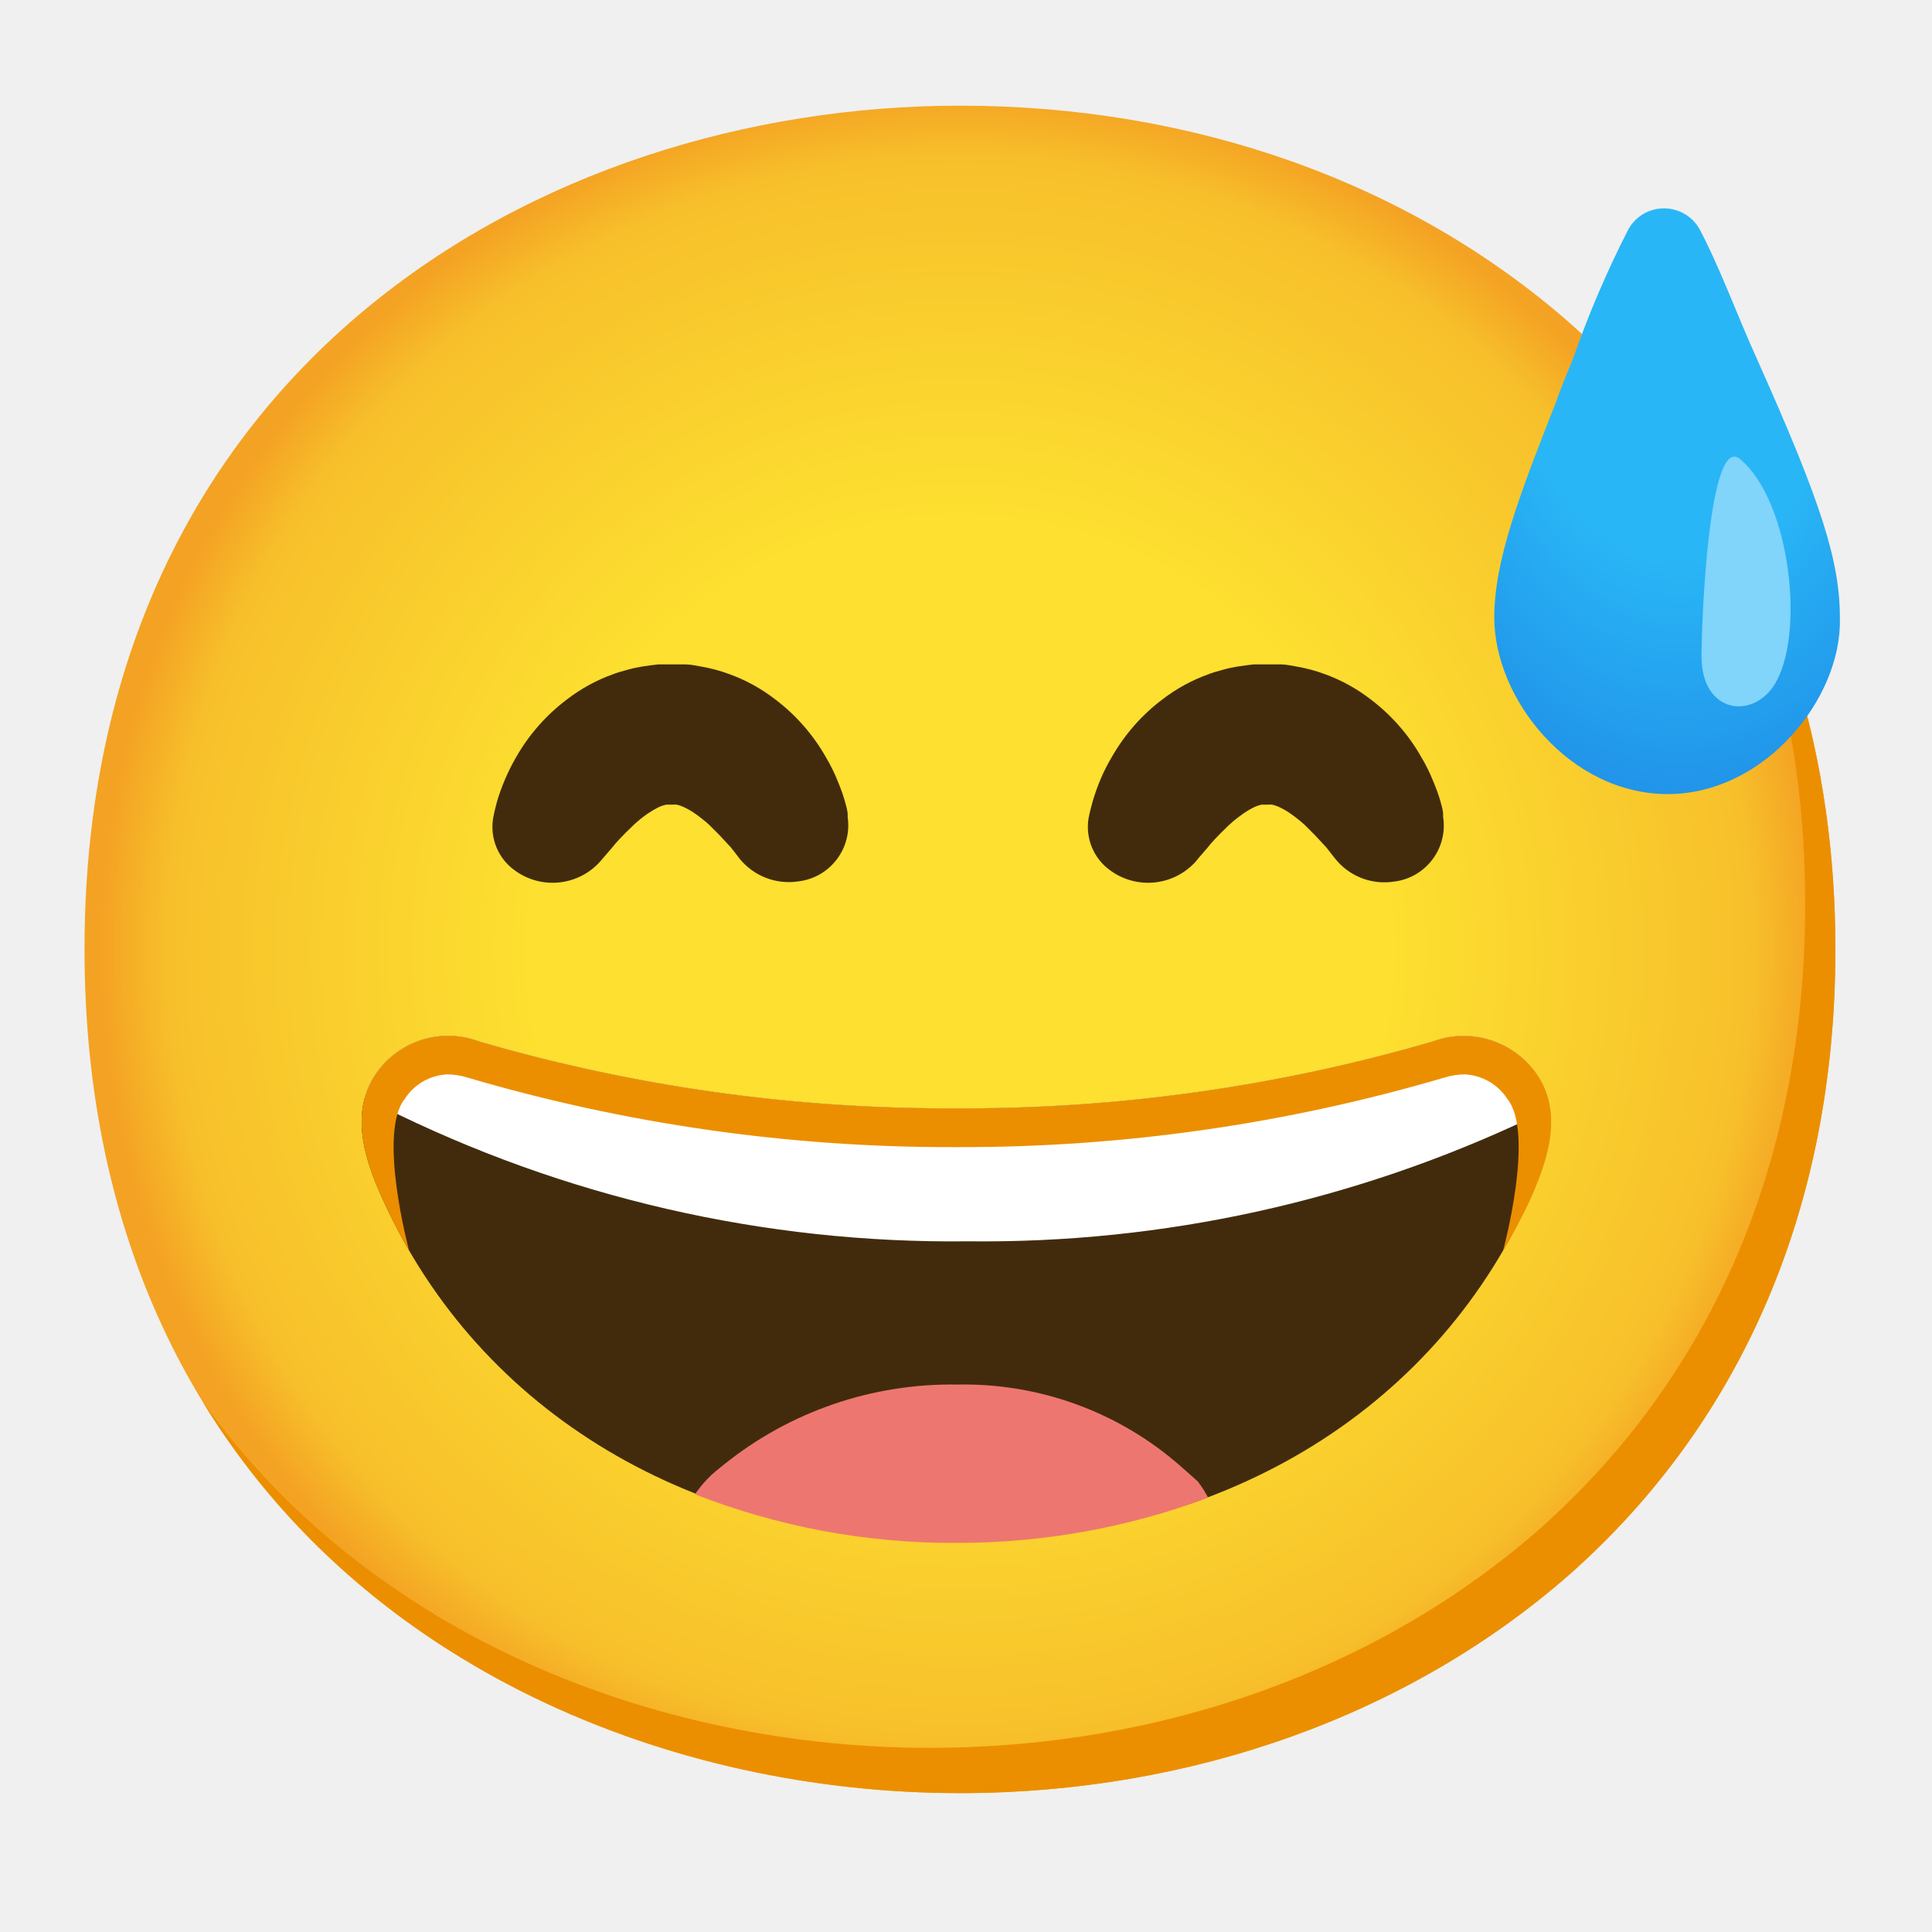
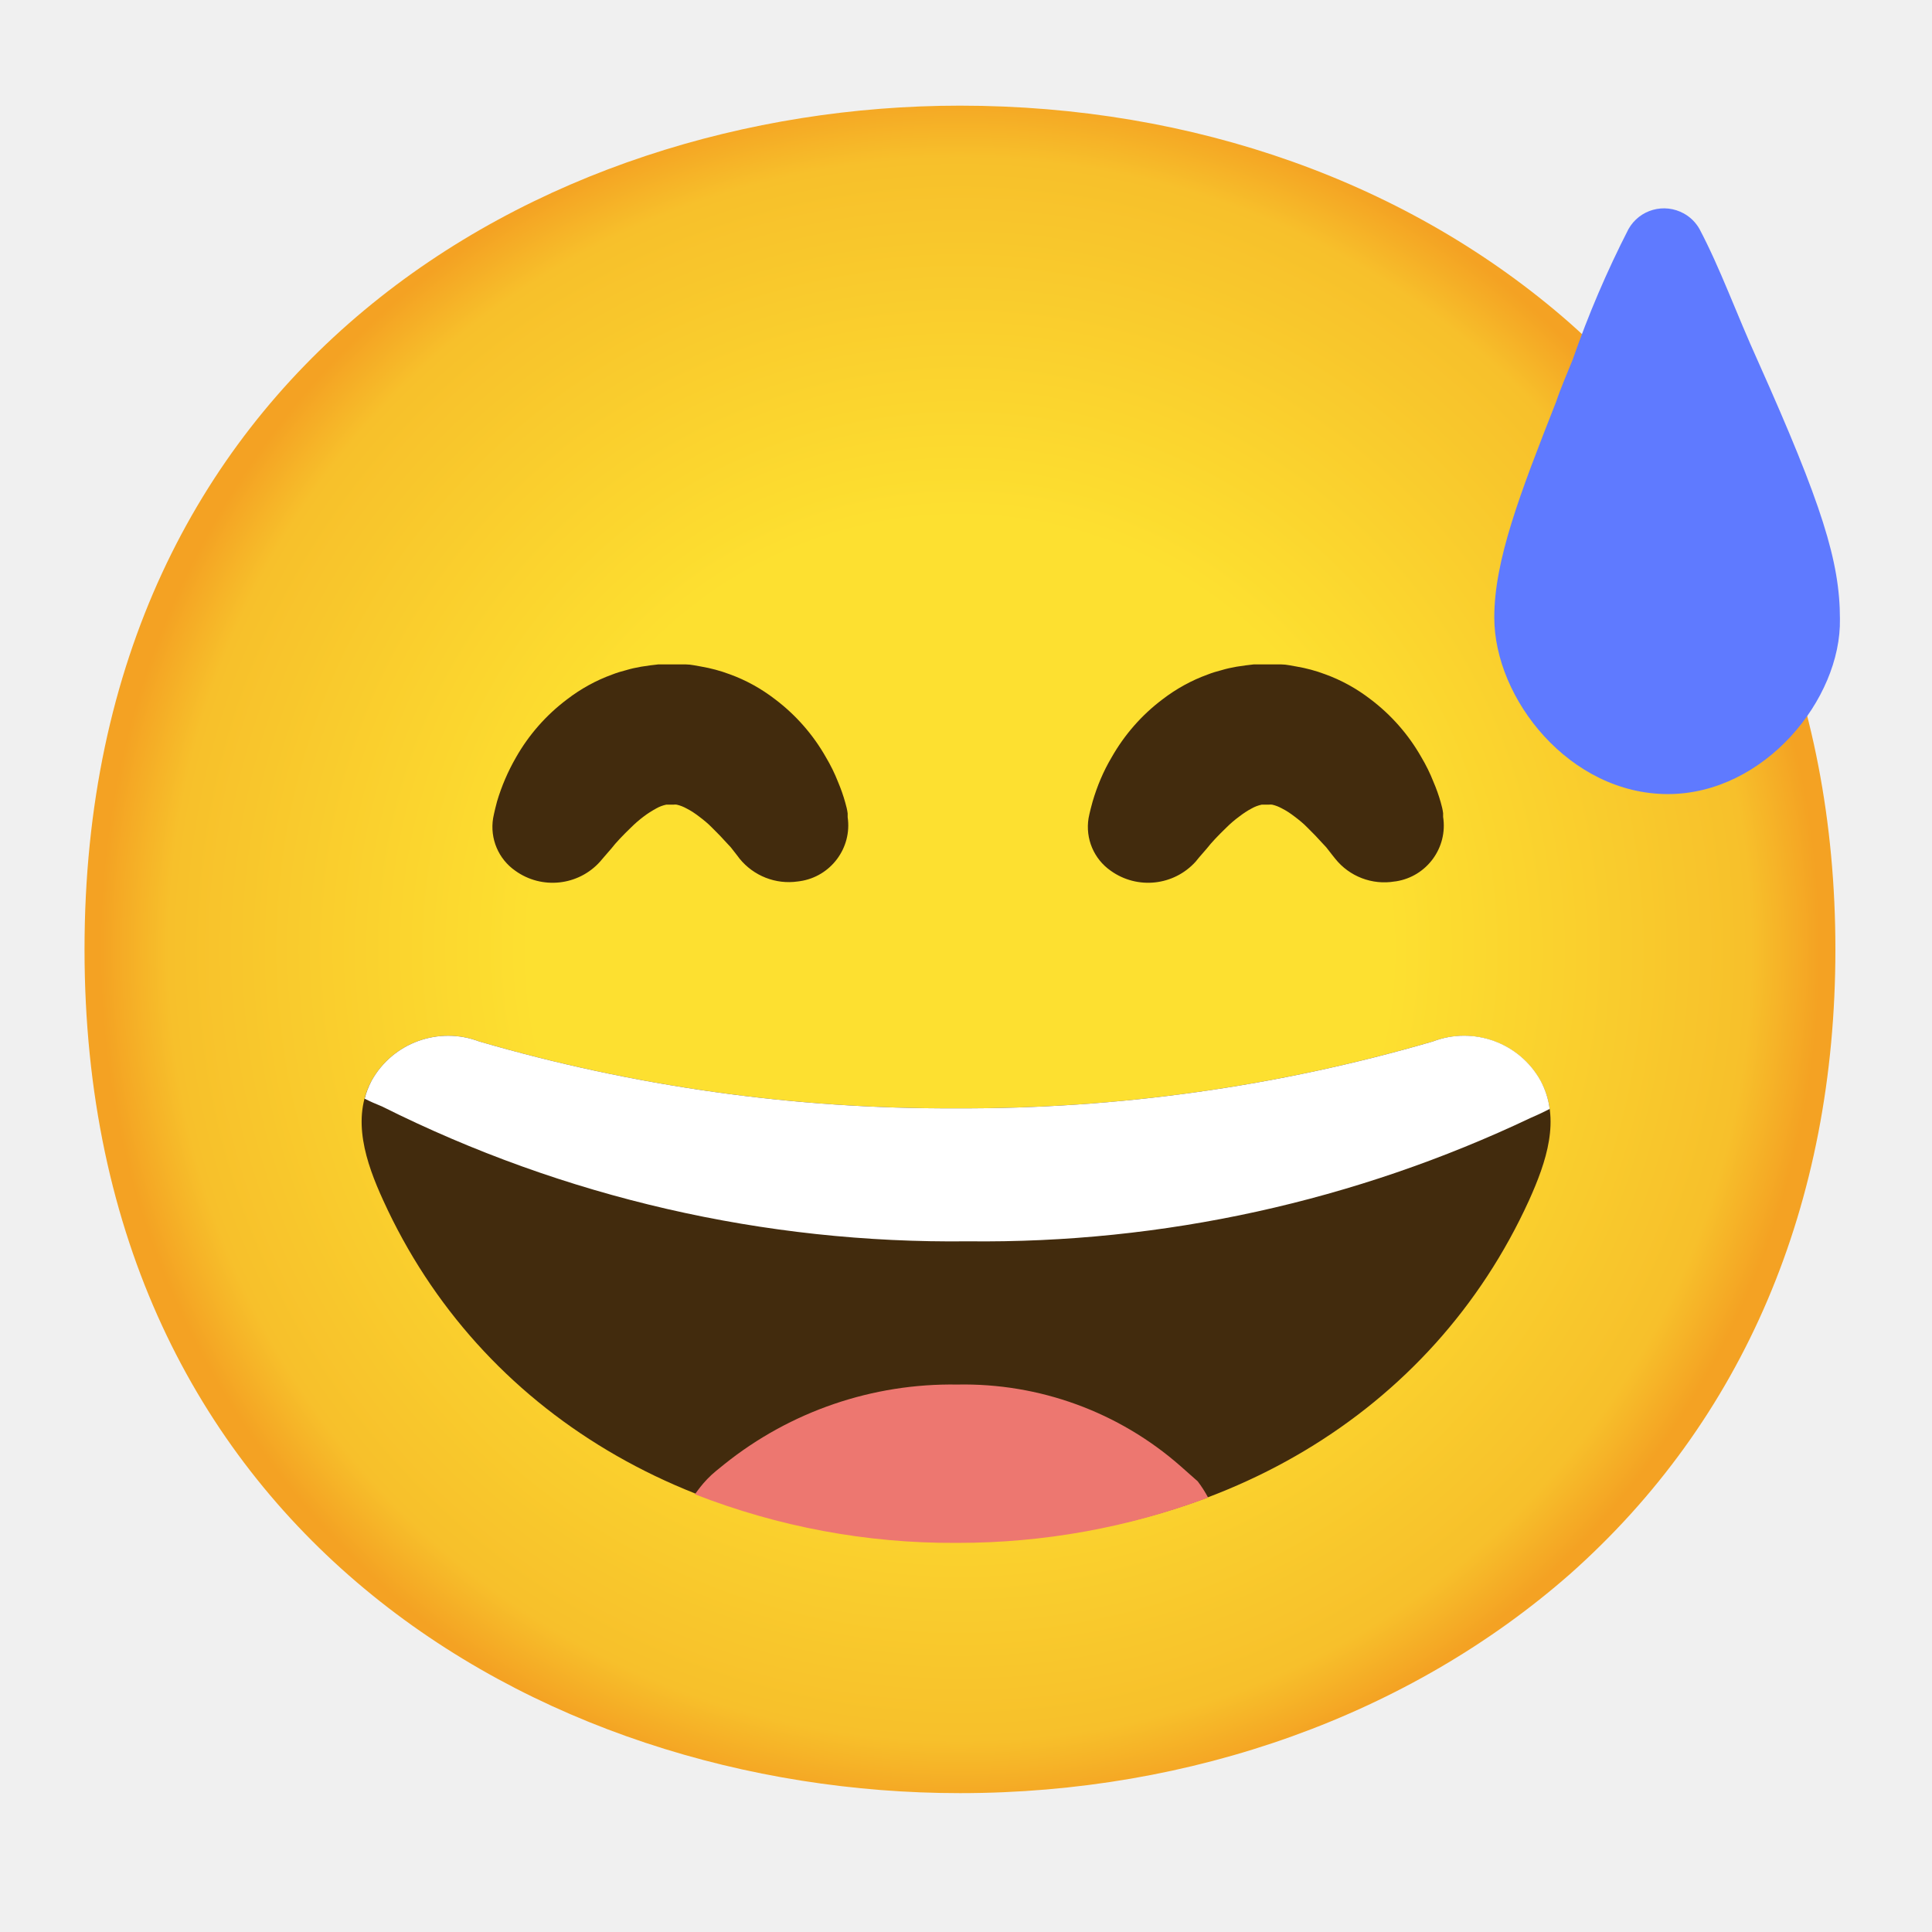
<svg xmlns="http://www.w3.org/2000/svg" version="1.1" id="Layer_1" x="0px" y="0px" viewBox="0 0 128 128" style="enable-background:new 0 0 128 128;" xml:space="preserve">
+   <defs id="defs16" />
  <g id="gold">
    <radialGradient id="face_1_" cx="63.6" cy="216.9" r="56.96" gradientTransform="matrix(1 0 0 1 0 -154)" gradientUnits="userSpaceOnUse">
-       <stop offset="0.5" style="stop-color:#FDE030" />
-       <stop offset="0.92" style="stop-color:#F7C02B" />
-       <stop offset="1" style="stop-color:#F4A223" />
+       <stop offset="0.5" style="stop-color:#FDE030" id="stop1" />
+       <stop offset="0.92" style="stop-color:#F7C02B" id="stop2" />
+       <stop offset="1" style="stop-color:#F4A223" id="stop3" />
    </radialGradient>
    <path id="face" style="fill:url(#face_1_);" d="M63.6,118.8c-27.9,0-58-17.5-58-55.9S35.7,7,63.6,7c15.5,0,29.8,5.1,40.4,14.4   c11.5,10.2,17.6,24.6,17.6,41.5s-6.1,31.2-17.6,41.4C93.4,113.6,79,118.8,63.6,118.8z" />
-     <path style="fill:#EB8F00;" d="M111.49,29.67c5.33,8.6,8.11,18.84,8.11,30.23c0,16.9-6.1,31.2-17.6,41.4   c-10.6,9.3-25,14.5-40.4,14.5c-18.06,0-37-7.35-48.18-22.94c10.76,17.66,31,25.94,50.18,25.94c15.4,0,29.8-5.2,40.4-14.5   c11.5-10.2,17.6-24.5,17.6-41.4C121.6,50.16,118.13,38.84,111.49,29.67z" />
  </g>
  <g id="facial_expressions">
    <radialGradient id="SVGID_1_" cx="111.32" cy="-687.375" r="25.66" gradientTransform="matrix(1 0 0 -1.54 0 -1039.81)" gradientUnits="userSpaceOnUse">
-       <stop offset="0.46" style="stop-color:#29B6F6" />
-       <stop offset="1" style="stop-color:#1E88E5" />
+       <stop offset="0.46" style="stop-color:#29B6F6" id="stop4" />
+       <stop offset="1" style="stop-color:#1E88E5" id="stop5" />
    </radialGradient>
-     <path style="fill:url(#SVGID_1_);" d="M110.5,52.61c-6.5,0-11.5-6.3-11.5-11.7c0-3.8,1.7-8.2,4.1-14.3c0.3-0.9,0.7-1.8,1.1-2.8   c1.03-2.96,2.26-5.84,3.69-8.63c0.73-1.3,2.37-1.76,3.68-1.03c0.43,0.24,0.79,0.6,1.03,1.03c1.4,2.66,2.4,5.51,3.9,8.82   c4.2,9.4,5.4,13.2,5.4,17C122,46.31,116.9,52.61,110.5,52.61z" />
-     <path style="fill:#81D4FA;" d="M117.53,45.41c-1.47,2.27-4.8,1.84-4.8-1.93c0-2.41,0.49-14.79,2.56-13.06   C118.66,33.24,119.62,42.2,117.53,45.41z" />
+     <path style="fill:#5f7aff;fill-opacity:1" d="M110.5,52.61c-6.5,0-11.5-6.3-11.5-11.7c0-3.8,1.7-8.2,4.1-14.3c0.3-0.9,0.7-1.8,1.1-2.8   c1.03-2.96,2.26-5.84,3.69-8.63c0.73-1.3,2.37-1.76,3.68-1.03c0.43,0.24,0.79,0.6,1.03,1.03c1.4,2.66,2.4,5.51,3.9,8.82   c4.2,9.4,5.4,13.2,5.4,17C122,46.31,116.9,52.61,110.5,52.61z" id="path5" />
    <g id="smiling-eyes-grinning-face">
      <g id="eyes">
-         <path style="fill:#422B0D;" d="M49,56.89l-0.15-0.2l-0.43-0.55l-0.53-0.57c-0.22-0.25-0.48-0.49-0.73-0.75s-0.56-0.51-0.84-0.72     c-0.26-0.2-0.54-0.39-0.84-0.54c-0.2-0.11-0.42-0.2-0.65-0.25c-0.07-0.01-0.14-0.01-0.21,0c0,0-0.06,0-0.09,0h-0.08     c0.12,0-0.27,0,0.27,0h-0.55c-0.15,0-0.05,0,0,0h0.08c0.08,0,0,0,0,0h-0.11c-0.23,0.05-0.45,0.13-0.66,0.25     c-0.29,0.16-0.58,0.34-0.84,0.54c-0.29,0.22-0.57,0.46-0.83,0.72c-0.53,0.51-1,1-1.3,1.39l-0.52,0.6l-0.23,0.27     c-1.44,1.61-3.87,1.87-5.62,0.61c-1.12-0.78-1.69-2.13-1.47-3.48c0,0,0.07-0.4,0.26-1.11c0.3-1.01,0.72-1.99,1.25-2.91     c0.85-1.5,2-2.81,3.38-3.85c0.91-0.7,1.92-1.26,3-1.65c0.3-0.12,0.61-0.21,0.92-0.29c0.33-0.1,0.66-0.17,1-0.23l0.61-0.09     l0.51-0.06h0.55h0.79h0.51c0.34,0,0.67,0.09,1,0.14c0.64,0.11,1.28,0.28,1.89,0.51c1.08,0.39,2.09,0.95,3,1.65     c1.38,1.04,2.53,2.35,3.38,3.85c0.31,0.52,0.58,1.07,0.8,1.63c0.19,0.45,0.35,0.9,0.48,1.37c0.07,0.24,0.13,0.48,0.16,0.72v0.25     c0.3,2.04-1.12,3.94-3.16,4.24c-0.05,0.01-0.1,0.01-0.15,0.02C51.39,58.61,49.93,58.03,49,56.89z" />
-         <path style="fill:#422B0D;" d="M88.46,56.89l-0.16-0.2l-0.43-0.55l-0.53-0.57c-0.22-0.25-0.48-0.49-0.73-0.75     s-0.56-0.51-0.84-0.72c-0.26-0.2-0.54-0.39-0.84-0.54c-0.2-0.11-0.42-0.2-0.65-0.25c-0.07-0.01-0.14-0.01-0.21,0     c0,0-0.06,0-0.09,0H83.9c0.12,0-0.27,0,0.27,0h-0.55c-0.15,0-0.05,0,0,0h0.08c0.08,0,0,0,0,0h-0.11     c-0.23,0.05-0.45,0.13-0.66,0.25c-0.29,0.15-0.57,0.34-0.83,0.54c-0.3,0.22-0.58,0.46-0.84,0.72c-0.53,0.51-1,1-1.3,1.39     l-0.52,0.6l-0.22,0.27c-1.45,1.61-3.87,1.87-5.63,0.61c-1.12-0.78-1.69-2.13-1.47-3.48c0,0,0.07-0.4,0.27-1.11     c0.3-1.02,0.71-2,1.25-2.91c0.85-1.5,1.99-2.81,3.37-3.85c0.91-0.7,1.92-1.26,3-1.65c0.3-0.12,0.61-0.21,0.92-0.29     c0.33-0.1,0.66-0.17,1-0.23l0.62-0.09l0.5-0.06h0.55h0.79h0.51c0.34,0,0.67,0.09,1,0.14c0.65,0.11,1.28,0.28,1.89,0.51     c1.08,0.39,2.09,0.95,3,1.65c1.38,1.04,2.53,2.35,3.38,3.85c0.31,0.52,0.58,1.07,0.8,1.63c0.19,0.44,0.35,0.89,0.48,1.35     c0.07,0.24,0.13,0.48,0.16,0.72v0.25c0.32,2.04-1.08,3.95-3.12,4.27c-0.03,0-0.06,0.01-0.09,0.01     C90.91,58.65,89.4,58.07,88.46,56.89z" />
+         <path style="fill:#422B0D;" d="M49,56.89l-0.15-0.2l-0.43-0.55l-0.53-0.57c-0.22-0.25-0.48-0.49-0.73-0.75s-0.56-0.51-0.84-0.72     c-0.26-0.2-0.54-0.39-0.84-0.54c-0.2-0.11-0.42-0.2-0.65-0.25c-0.07-0.01-0.14-0.01-0.21,0c0,0-0.06,0-0.09,0h-0.08     c0.12,0-0.27,0,0.27,0h-0.55c-0.15,0-0.05,0,0,0h0.08c0.08,0,0,0,0,0h-0.11c-0.23,0.05-0.45,0.13-0.66,0.25     c-0.29,0.16-0.58,0.34-0.84,0.54c-0.29,0.22-0.57,0.46-0.83,0.72c-0.53,0.51-1,1-1.3,1.39l-0.52,0.6l-0.23,0.27     c-1.44,1.61-3.87,1.87-5.62,0.61c-1.12-0.78-1.69-2.13-1.47-3.48c0,0,0.07-0.4,0.26-1.11c0.3-1.01,0.72-1.99,1.25-2.91     c0.85-1.5,2-2.81,3.38-3.85c0.91-0.7,1.92-1.26,3-1.65c0.3-0.12,0.61-0.21,0.92-0.29c0.33-0.1,0.66-0.17,1-0.23l0.61-0.09     l0.51-0.06h0.55h0.79h0.51c0.34,0,0.67,0.09,1,0.14c0.64,0.11,1.28,0.28,1.89,0.51c1.08,0.39,2.09,0.95,3,1.65     c1.38,1.04,2.53,2.35,3.38,3.85c0.31,0.52,0.58,1.07,0.8,1.63c0.19,0.45,0.35,0.9,0.48,1.37c0.07,0.24,0.13,0.48,0.16,0.72v0.25     c0.3,2.04-1.12,3.94-3.16,4.24c-0.05,0.01-0.1,0.01-0.15,0.02C51.39,58.61,49.93,58.03,49,56.89z" id="path7" />
+         <path style="fill:#422B0D;" d="M88.46,56.89l-0.16-0.2l-0.43-0.55l-0.53-0.57c-0.22-0.25-0.48-0.49-0.73-0.75     s-0.56-0.51-0.84-0.72c-0.26-0.2-0.54-0.39-0.84-0.54c-0.2-0.11-0.42-0.2-0.65-0.25c-0.07-0.01-0.14-0.01-0.21,0     c0,0-0.06,0-0.09,0H83.9c0.12,0-0.27,0,0.27,0h-0.55c-0.15,0-0.05,0,0,0h0.08c0.08,0,0,0,0,0h-0.11     c-0.23,0.05-0.45,0.13-0.66,0.25c-0.29,0.15-0.57,0.34-0.83,0.54c-0.3,0.22-0.58,0.46-0.84,0.72c-0.53,0.51-1,1-1.3,1.39     l-0.52,0.6l-0.22,0.27c-1.45,1.61-3.87,1.87-5.63,0.61c-1.12-0.78-1.69-2.13-1.47-3.48c0,0,0.07-0.4,0.27-1.11     c0.3-1.02,0.71-2,1.25-2.91c0.85-1.5,1.99-2.81,3.37-3.85c0.91-0.7,1.92-1.26,3-1.65c0.3-0.12,0.61-0.21,0.92-0.29     c0.33-0.1,0.66-0.17,1-0.23l0.62-0.09l0.5-0.06h0.55h0.79h0.51c0.34,0,0.67,0.09,1,0.14c0.65,0.11,1.28,0.28,1.89,0.51     c1.08,0.39,2.09,0.95,3,1.65c1.38,1.04,2.53,2.35,3.38,3.85c0.31,0.52,0.58,1.07,0.8,1.63c0.19,0.44,0.35,0.89,0.48,1.35     c0.07,0.24,0.13,0.48,0.16,0.72v0.25c0.32,2.04-1.08,3.95-3.12,4.27c-0.03,0-0.06,0.01-0.09,0.01     C90.91,58.65,89.4,58.07,88.46,56.89z" id="path8" />
      </g>
    </g>
-     <path style="fill:#422B0D;" d="M102.07,71.62c-1.4-2.53-4.44-3.64-7.14-2.62c-10.26,2.99-20.9,4.48-31.59,4.43   C52.65,73.48,42.01,71.99,31.75,69c-2.69-1.02-5.73,0.08-7.13,2.6c-1.36,2.51-0.38,5.42,0.77,7.93   c6.42,14.1,20.57,22.54,37.87,22.59h0.16c17.3,0,31.45-8.49,37.88-22.59C102.44,77,103.43,74.13,102.07,71.62z" />
-     <path style="fill:#422B0D;" d="M63.42,100.89" />
-     <path style="fill:#422B0D;" d="M63.49,74.7" />
-     <path style="fill:#422B0D;" d="M63.49,74.7" />
-     <path style="fill:#422B0D;" d="M63.42,100.89" />
-     <path style="fill:#ED7770;" d="M79.35,98.14c-0.37-0.34-0.75-0.65-1.13-1c-4.08-3.59-9.36-5.52-14.8-5.41   C57.82,91.64,52.37,93.5,48,97c-0.38,0.31-0.78,0.61-1.15,1s-0.57,0.67-0.81,1c5.5,2.15,11.36,3.25,17.27,3.22h0.16   c5.66,0,11.27-1.01,16.57-3C79.84,98.84,79.61,98.48,79.35,98.14z" />
-     <path style="fill:#FFFFFF;" d="M94.93,69c-10.26,2.99-20.9,4.48-31.59,4.43C52.65,73.48,42.01,71.99,31.75,69   c-2.69-1.02-5.73,0.08-7.13,2.6c-0.2,0.38-0.36,0.78-0.46,1.19c0.33,0.17,0.71,0.34,1.16,0.52c12.04,6.03,25.35,9.09,38.81,8.93   c12.91,0.15,25.67-2.66,37.33-8.2c0.47-0.2,0.86-0.39,1.21-0.57c-0.08-0.65-0.29-1.29-0.6-1.87C100.67,69.08,97.63,67.97,94.93,69z   " />
-     <path style="fill:#EB8F00;" d="M102.11,71.63c-1.42-2.53-4.47-3.65-7.19-2.63c-10.26,2.99-20.9,4.48-31.58,4.43   C52.65,73.48,42.01,71.99,31.75,69c-2.69-1.02-5.73,0.08-7.13,2.6c-1.36,2.51-0.38,5.42,0.77,7.93c0.51,1.13,1.08,2.24,1.71,3.31   c0,0-2.1-7.78-0.28-10.04c0.62-0.96,1.66-1.56,2.8-1.62c0.47,0,0.93,0.08,1.38,0.22c10.44,3.07,21.27,4.62,32.16,4.6h0.35   c10.89,0.02,21.72-1.53,32.16-4.6c0.45-0.14,0.91-0.22,1.38-0.22c1.14,0.06,2.19,0.66,2.81,1.62c1.85,2.26-0.28,10.07-0.28,10.07   c0.62-1.07,1.24-2.17,1.76-3.31C102.48,77.05,103.47,74.15,102.11,71.63z" />
+     <path style="fill:#422B0D;" d="M102.07,71.62c-1.4-2.53-4.44-3.64-7.14-2.62c-10.26,2.99-20.9,4.48-31.59,4.43   C52.65,73.48,42.01,71.99,31.75,69c-2.69-1.02-5.73,0.08-7.13,2.6c-1.36,2.51-0.38,5.42,0.77,7.93   c6.42,14.1,20.57,22.54,37.87,22.59h0.16c17.3,0,31.45-8.49,37.88-22.59C102.44,77,103.43,74.13,102.07,71.62z" id="path9" />
+     <path style="fill:#422B0D;" d="M63.42,100.89" id="path10" />
+     <path style="fill:#422B0D;" d="M63.49,74.7" id="path11" />
+     <path style="fill:#422B0D;" d="M63.49,74.7" id="path12" />
+     <path style="fill:#422B0D;" d="M63.42,100.89" id="path13" />
+     <path style="fill:#ED7770;" d="M79.35,98.14c-0.37-0.34-0.75-0.65-1.13-1c-4.08-3.59-9.36-5.52-14.8-5.41   C57.82,91.64,52.37,93.5,48,97c-0.38,0.31-0.78,0.61-1.15,1s-0.57,0.67-0.81,1c5.5,2.15,11.36,3.25,17.27,3.22h0.16   c5.66,0,11.27-1.01,16.57-3C79.84,98.84,79.61,98.48,79.35,98.14z" id="path14" />
+     <path style="fill:#FFFFFF;" d="M94.93,69c-10.26,2.99-20.9,4.48-31.59,4.43C52.65,73.48,42.01,71.99,31.75,69   c-2.69-1.02-5.73,0.08-7.13,2.6c-0.2,0.38-0.36,0.78-0.46,1.19c0.33,0.17,0.71,0.34,1.16,0.52c12.04,6.03,25.35,9.09,38.81,8.93   c12.91,0.15,25.67-2.66,37.33-8.2c0.47-0.2,0.86-0.39,1.21-0.57c-0.08-0.65-0.29-1.29-0.6-1.87C100.67,69.08,97.63,67.97,94.93,69z   " id="path15" />
  </g>
</svg>
